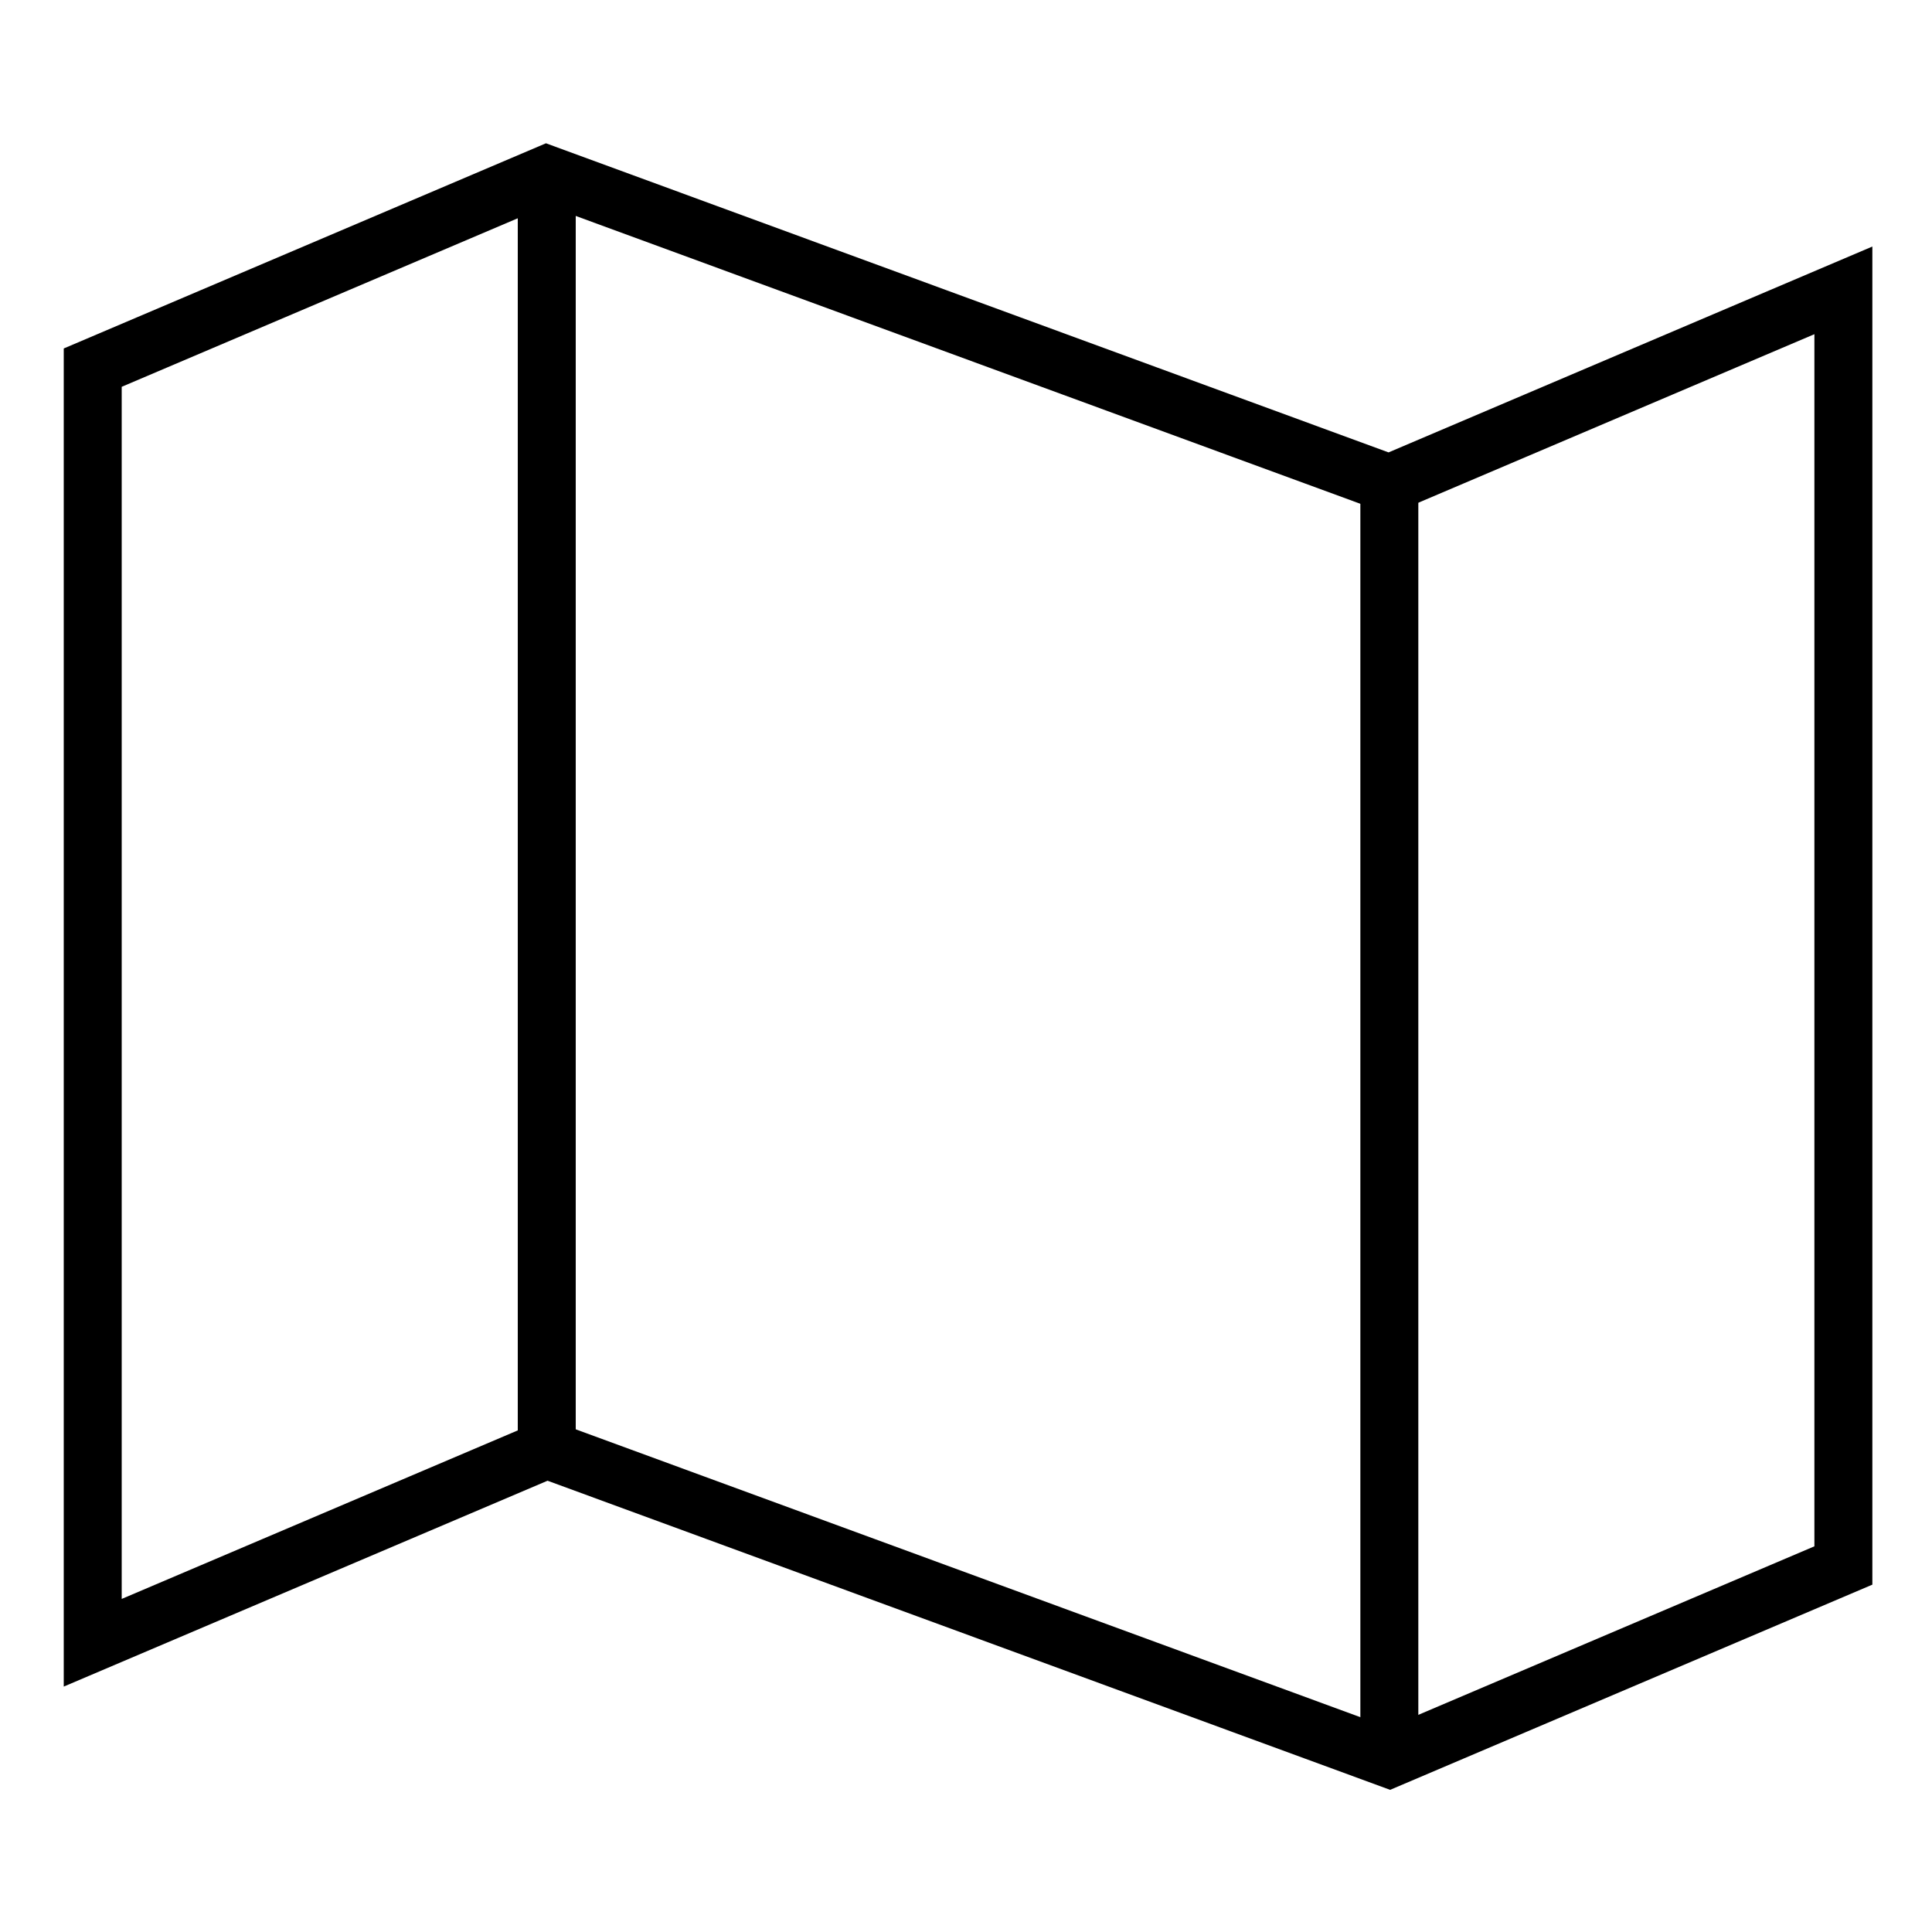
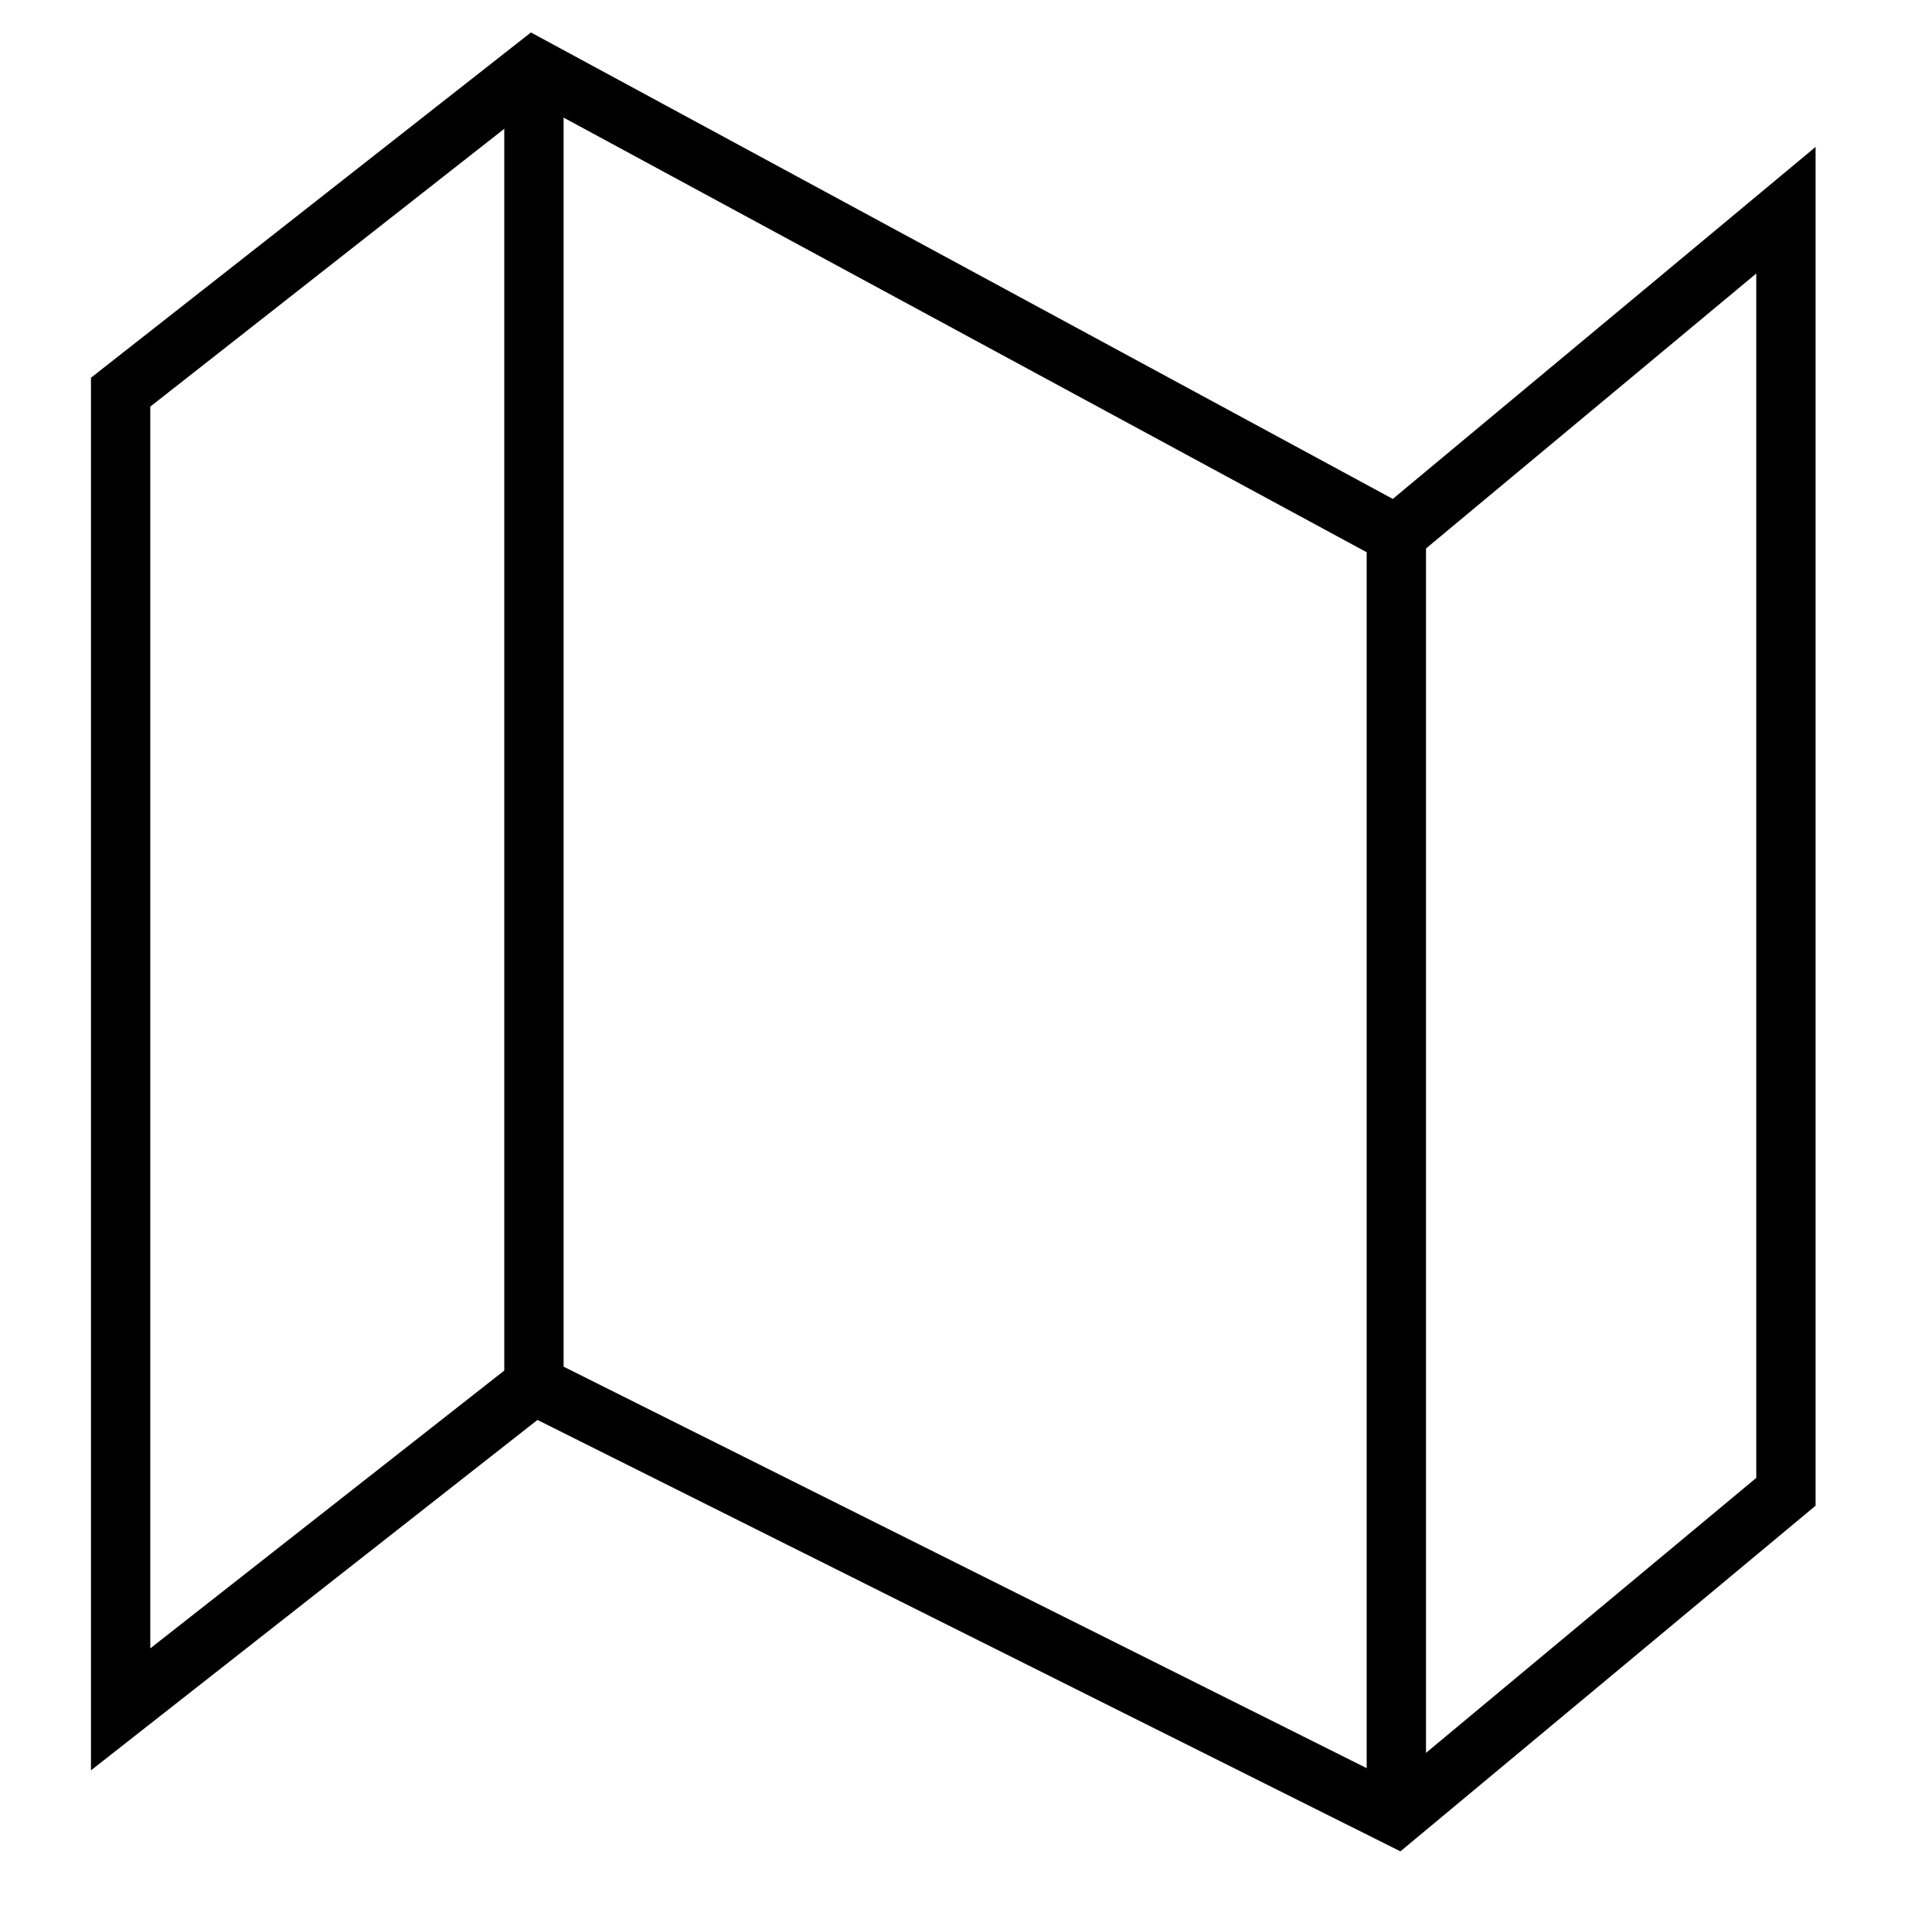
- <svg xmlns="http://www.w3.org/2000/svg" width="100%" height="100%" viewBox="0 0 500 500">
+ <svg xmlns="http://www.w3.org/2000/svg" id="Capa_4_copia" width="488.504" height="486" viewBox="0 0 488.504 486">
  <defs>
-     <style>.cls-1{fill:none;stroke:#000;stroke-width:15px;}</style>
+     <style>.cls-1{fill:none;stroke:#000;stroke-miterlimit:10;stroke-width:15px;}</style>
  </defs>
-   <polygon class="cls-1" points="359.561 125.145 477.065 75.145 477.065 405.145 359.561 455.145 141.5 375.145 23.996 425.145 23.996 95.145 141.5 45.145 359.561 125.145" />
-   <line class="cls-1" x1="141.5" y1="45.145" x2="141.5" y2="375.145" />
-   <line class="cls-1" x1="359.561" y1="125.145" x2="359.561" y2="455.145" />
+   <polygon class="cls-1" points="353.065 135.145 451.569 53.145 451.569 377.145 353.065 459.145 135.004 350.145 30.5 432.145 30.5 99.145 135.004 17.145 353.065 135.145" />
+   <line class="cls-1" x1="135.004" y1="17.145" x2="135.004" y2="350.145" />
+   <line class="cls-1" x1="353.065" y1="135.145" x2="353.065" y2="459.145" />
</svg>
